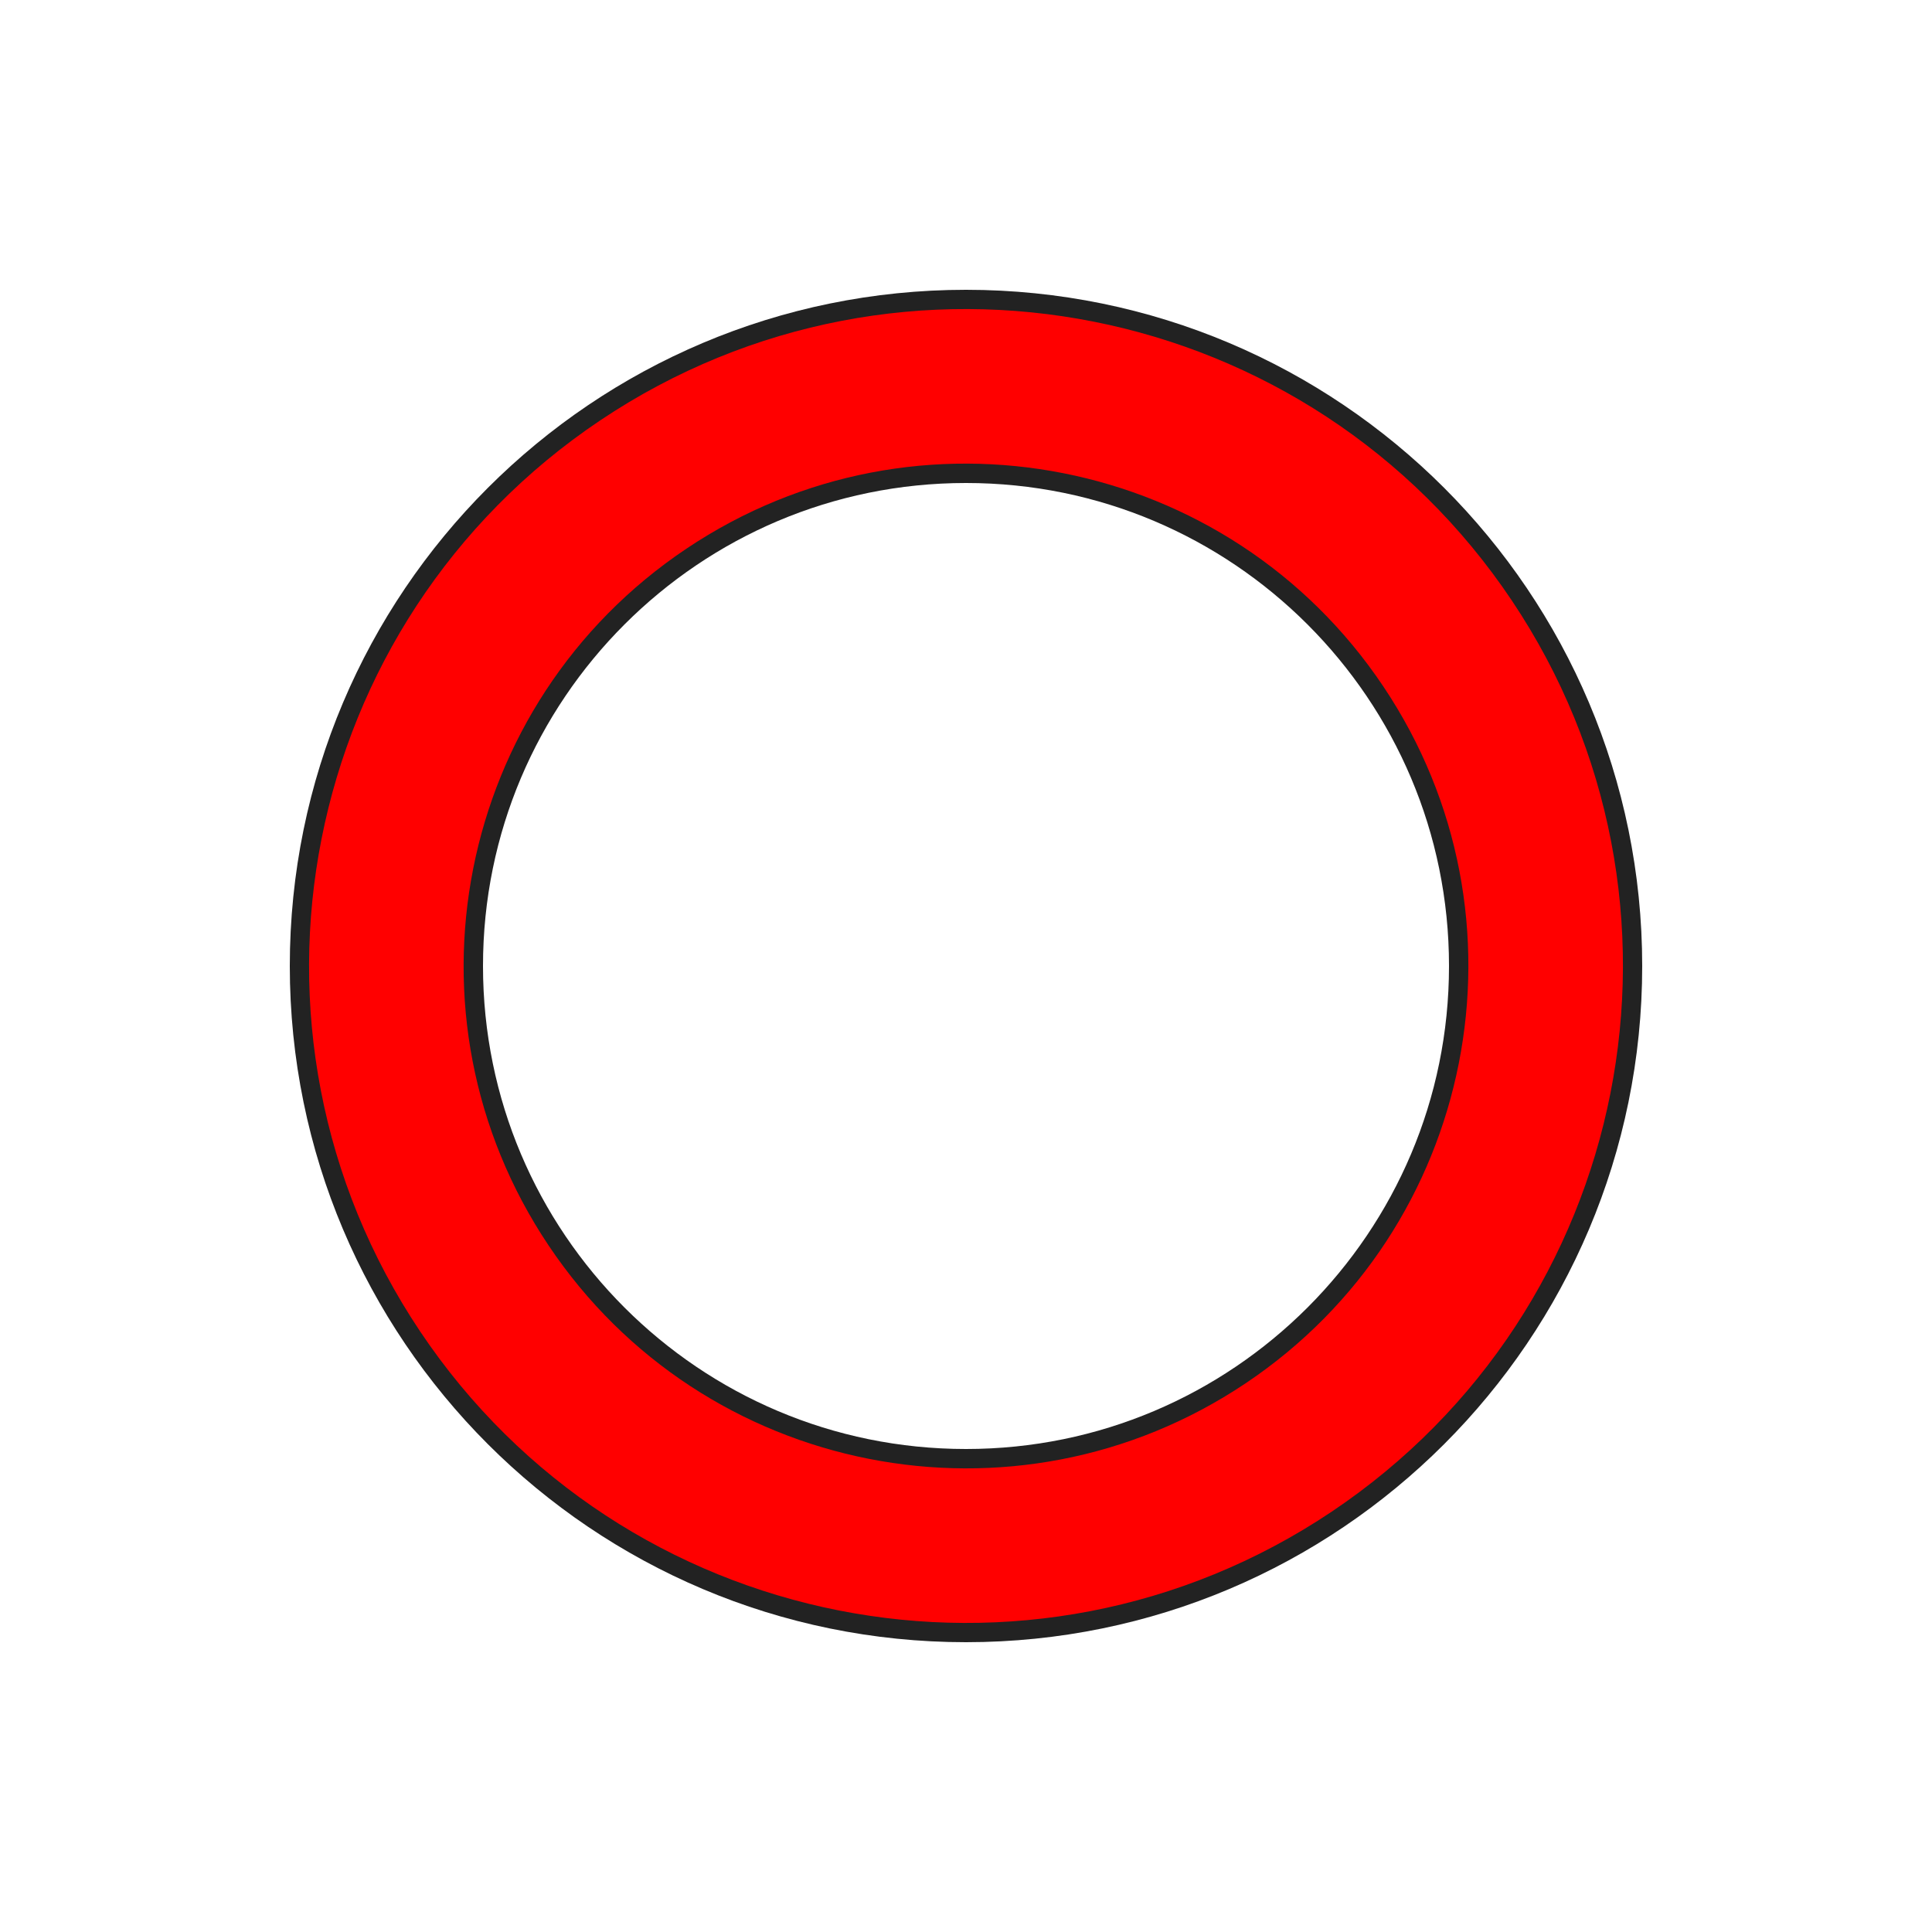
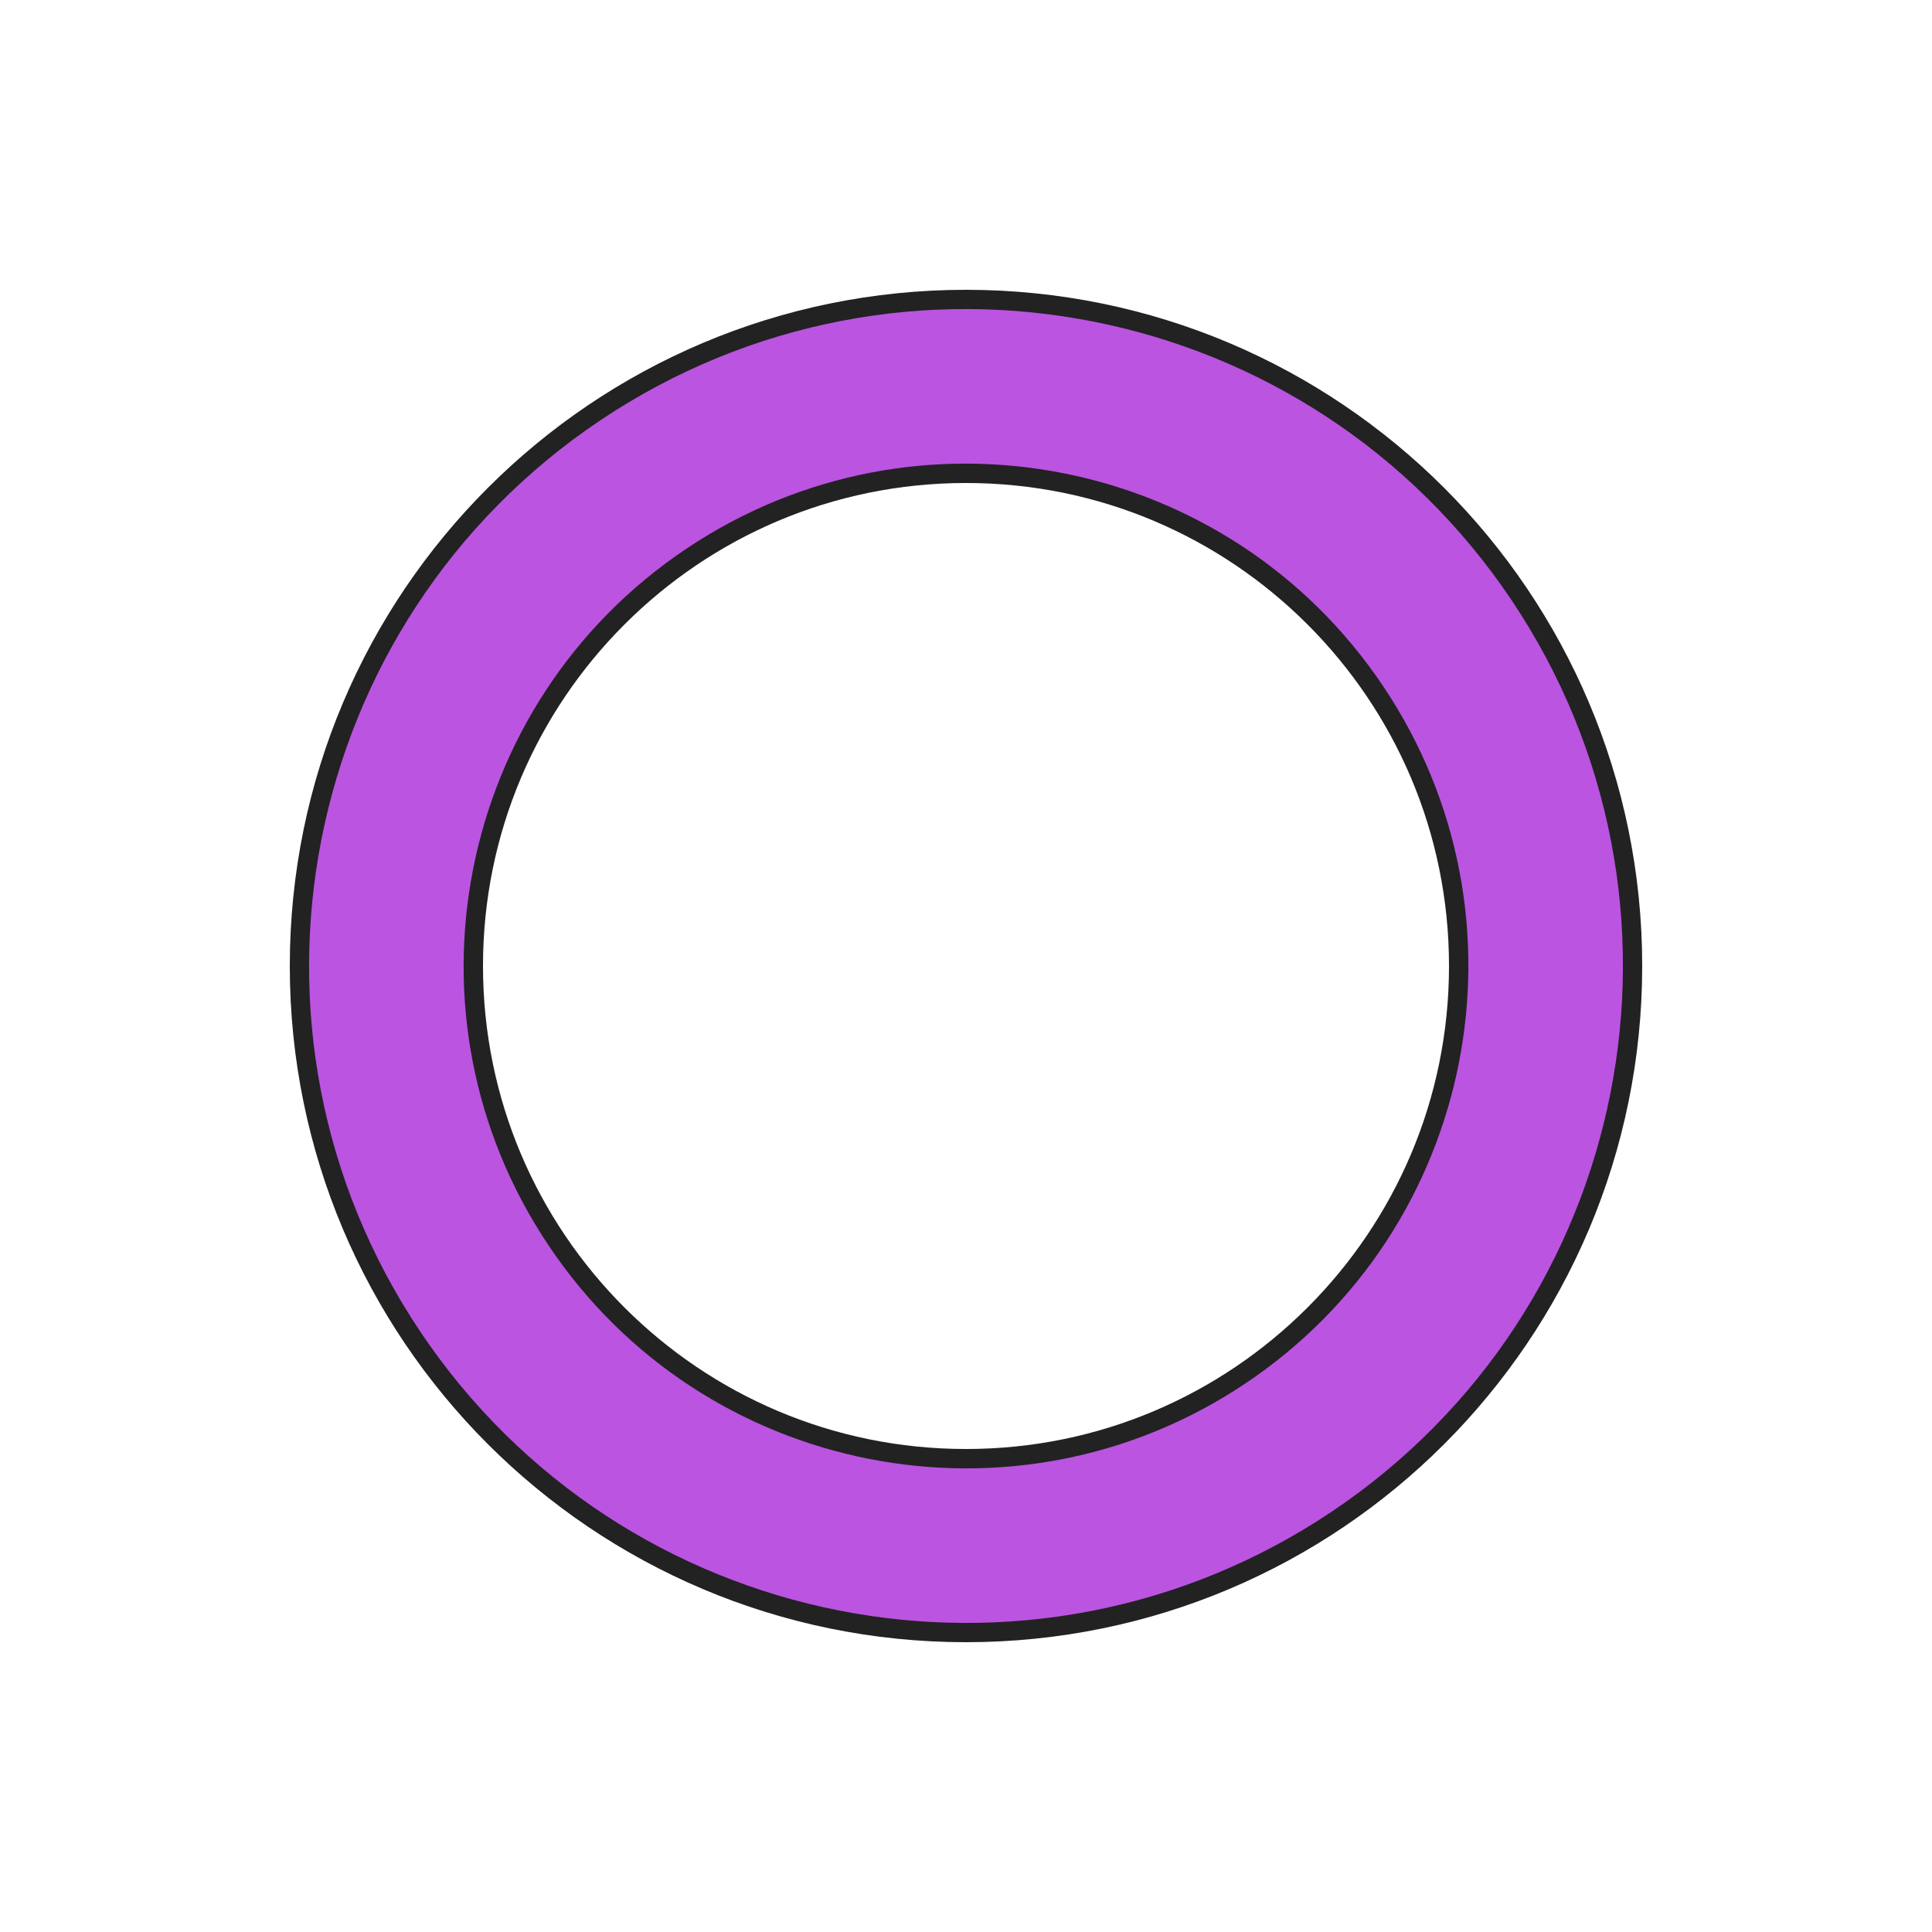
<svg xmlns="http://www.w3.org/2000/svg" style="margin:auto;background:#fff;display:block;" width="200px" height="200px" viewBox="0 0 100 100" preserveAspectRatio="xMidYMid">
  <circle cx="50" cy="50" r="30" stroke="#222222" stroke-width="10" fill="none" />
-   <circle cx="50" cy="50" r="30" stroke="#ff0000" stroke-width="8" stroke-linecap="round" fill="none" transform="rotate(56.1816 50 50)">
+   <circle cx="50" cy="50" r="30" stroke="#bb54e1" stroke-width="8" stroke-linecap="round" fill="none" transform="rotate(56.1816 50 50)">
    <animateTransform attributeName="transform" type="rotate" repeatCount="indefinite" dur="1s" values="0 50 50;180 50 50;720 50 50" keyTimes="0;0.5;1" />
    <animate attributeName="stroke-dasharray" repeatCount="indefinite" dur="1s" values="18.85 169.646;94.248 94.248;18.85 169.646" keyTimes="0;0.5;1" />
  </circle>
</svg>
